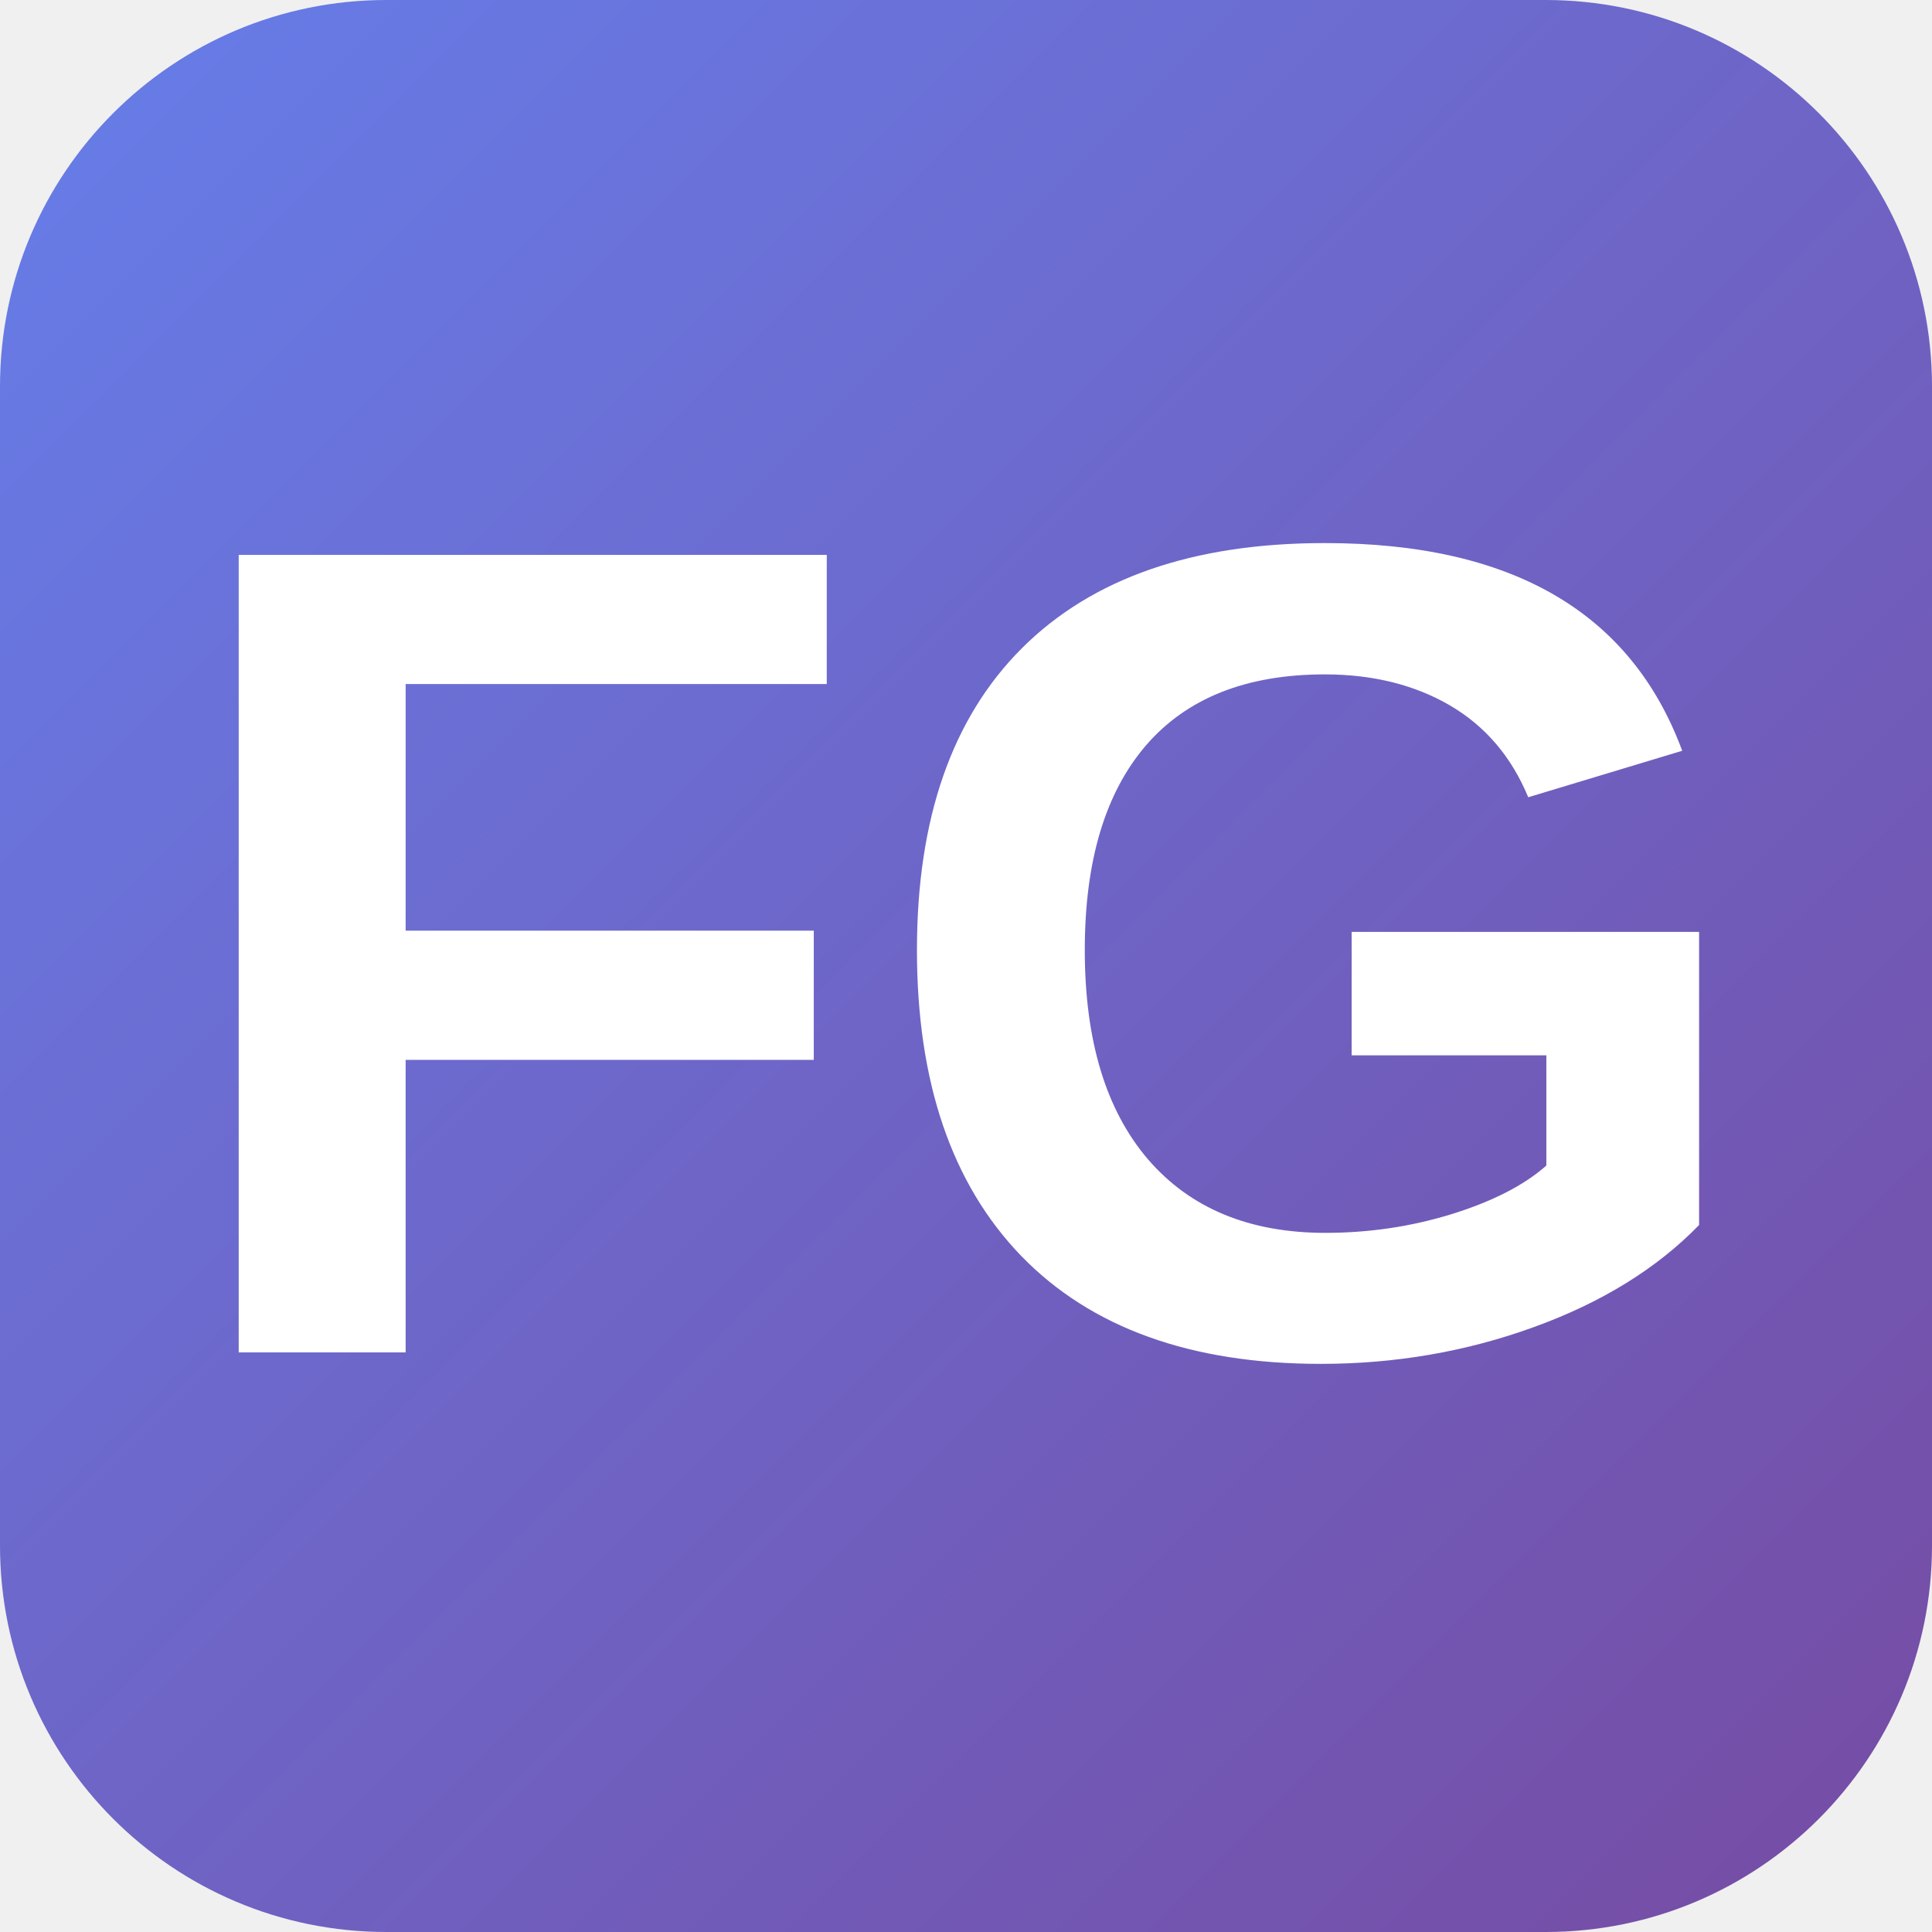
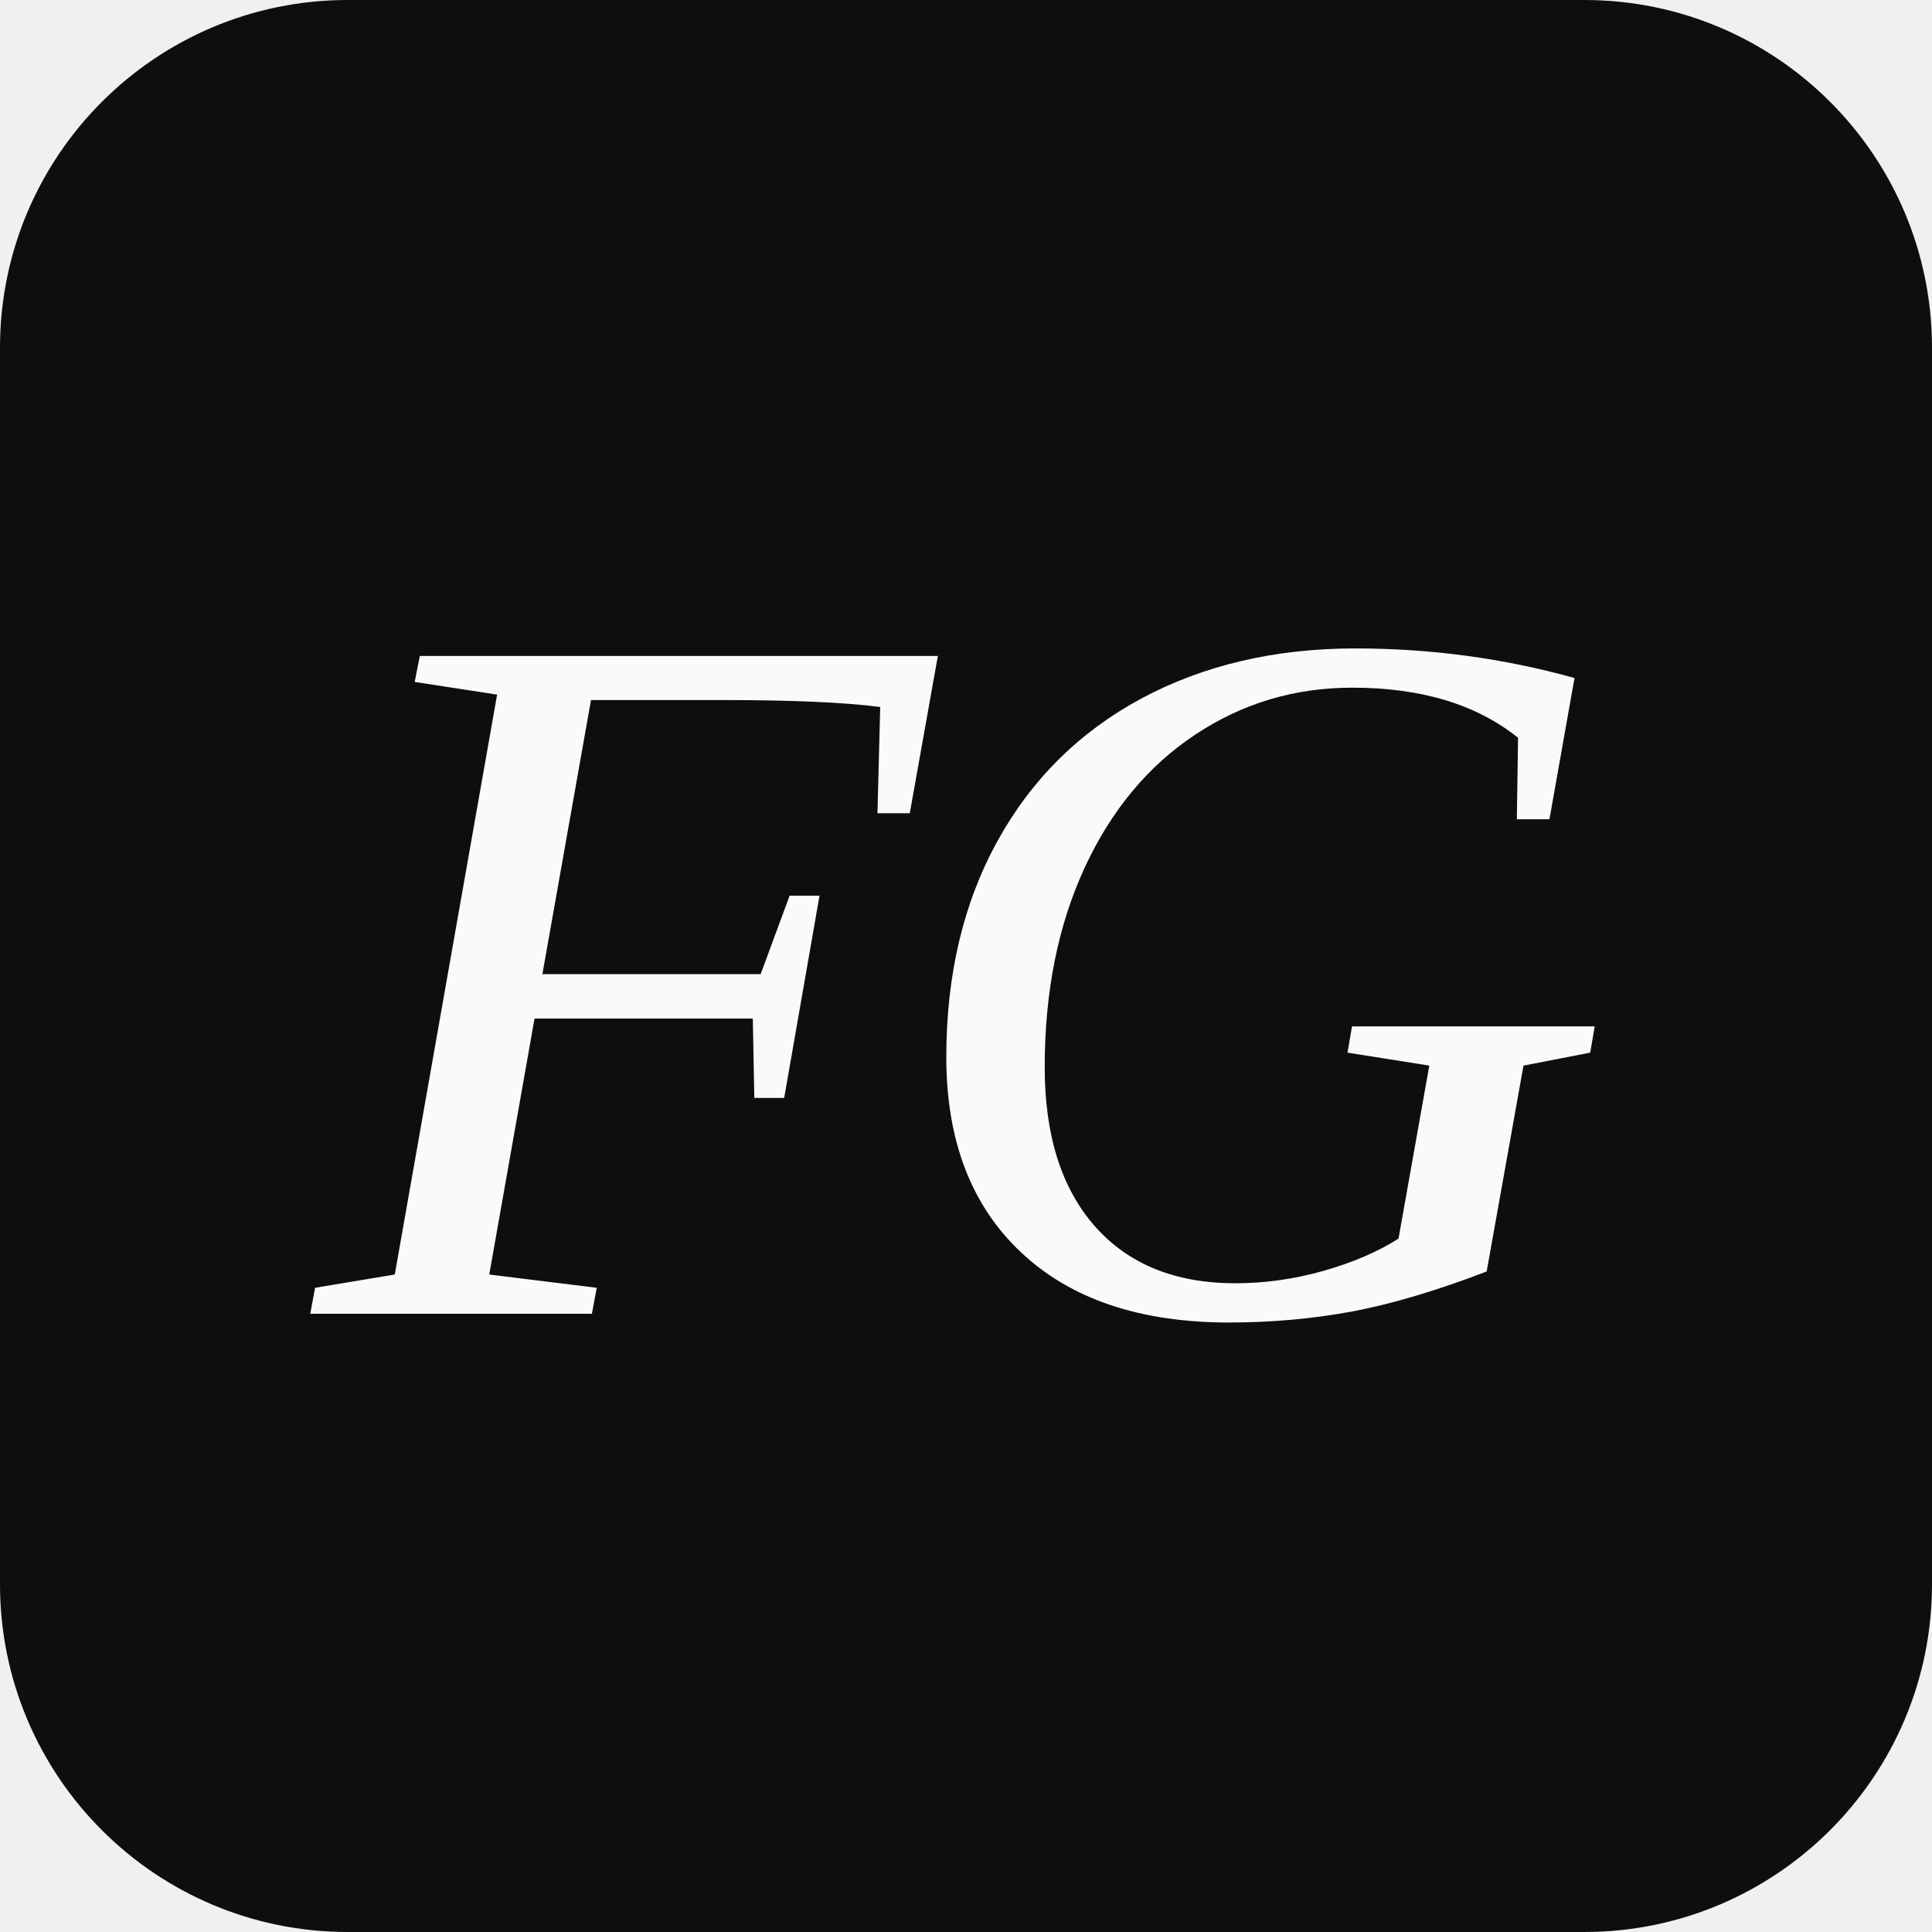
<svg xmlns="http://www.w3.org/2000/svg" viewBox="0 0 100 100">
-   <defs>
-     <linearGradient id="grad" x1="0%" y1="0%" x2="100%" y2="100%">
-       <stop offset="0%" style="stop-color:#667eea;stop-opacity:1" />
-       <stop offset="100%" style="stop-color:#764ba2;stop-opacity:1" />
-     </linearGradient>
-   </defs>
-   <rect width="100" height="100" rx="20" fill="url(#grad)" />
-   <text x="50" y="70" font-family="Arial, sans-serif" font-size="60" font-weight="bold" fill="white" text-anchor="middle">FG</text>
+   <rect width="100" height="100" rx="18" fill="#0E0E0C" />
+   <text x="50" y="68" font-family="'Playfair Display', Georgia, 'Times New Roman', serif" font-size="52" font-style="italic" fill="#FAFAF8" text-anchor="middle" letter-spacing="-2">FG</text>
</svg>
